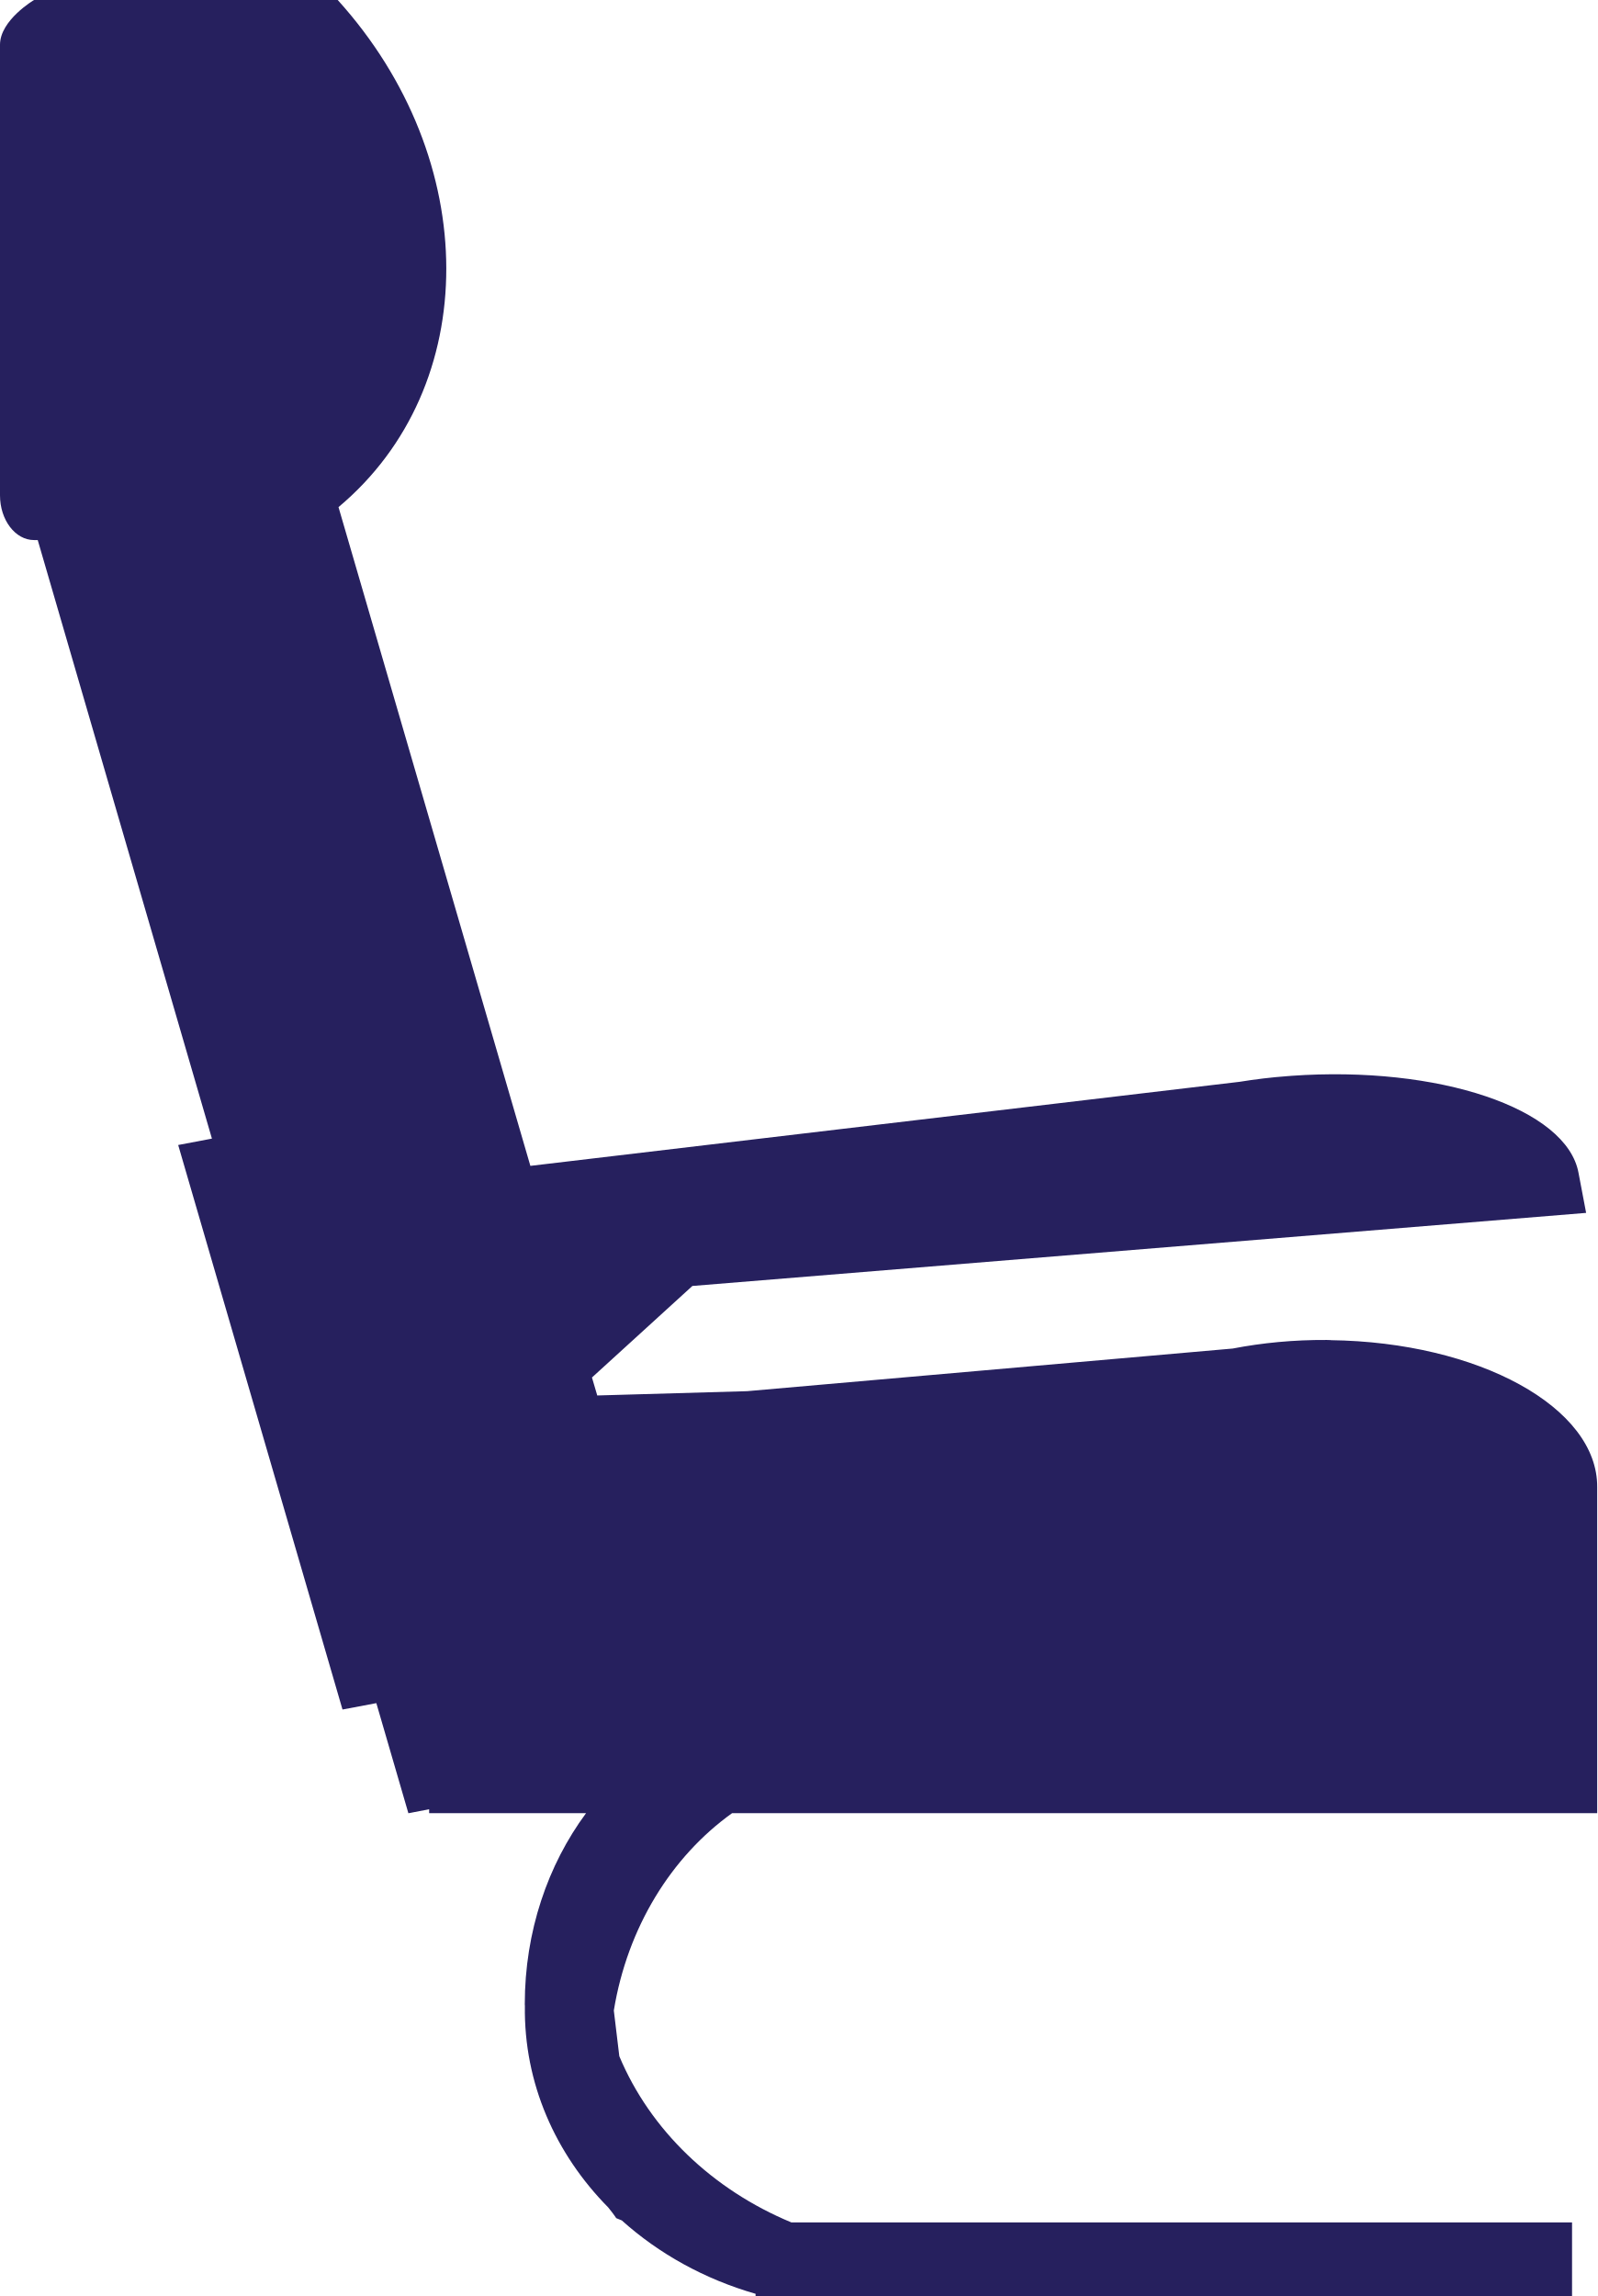
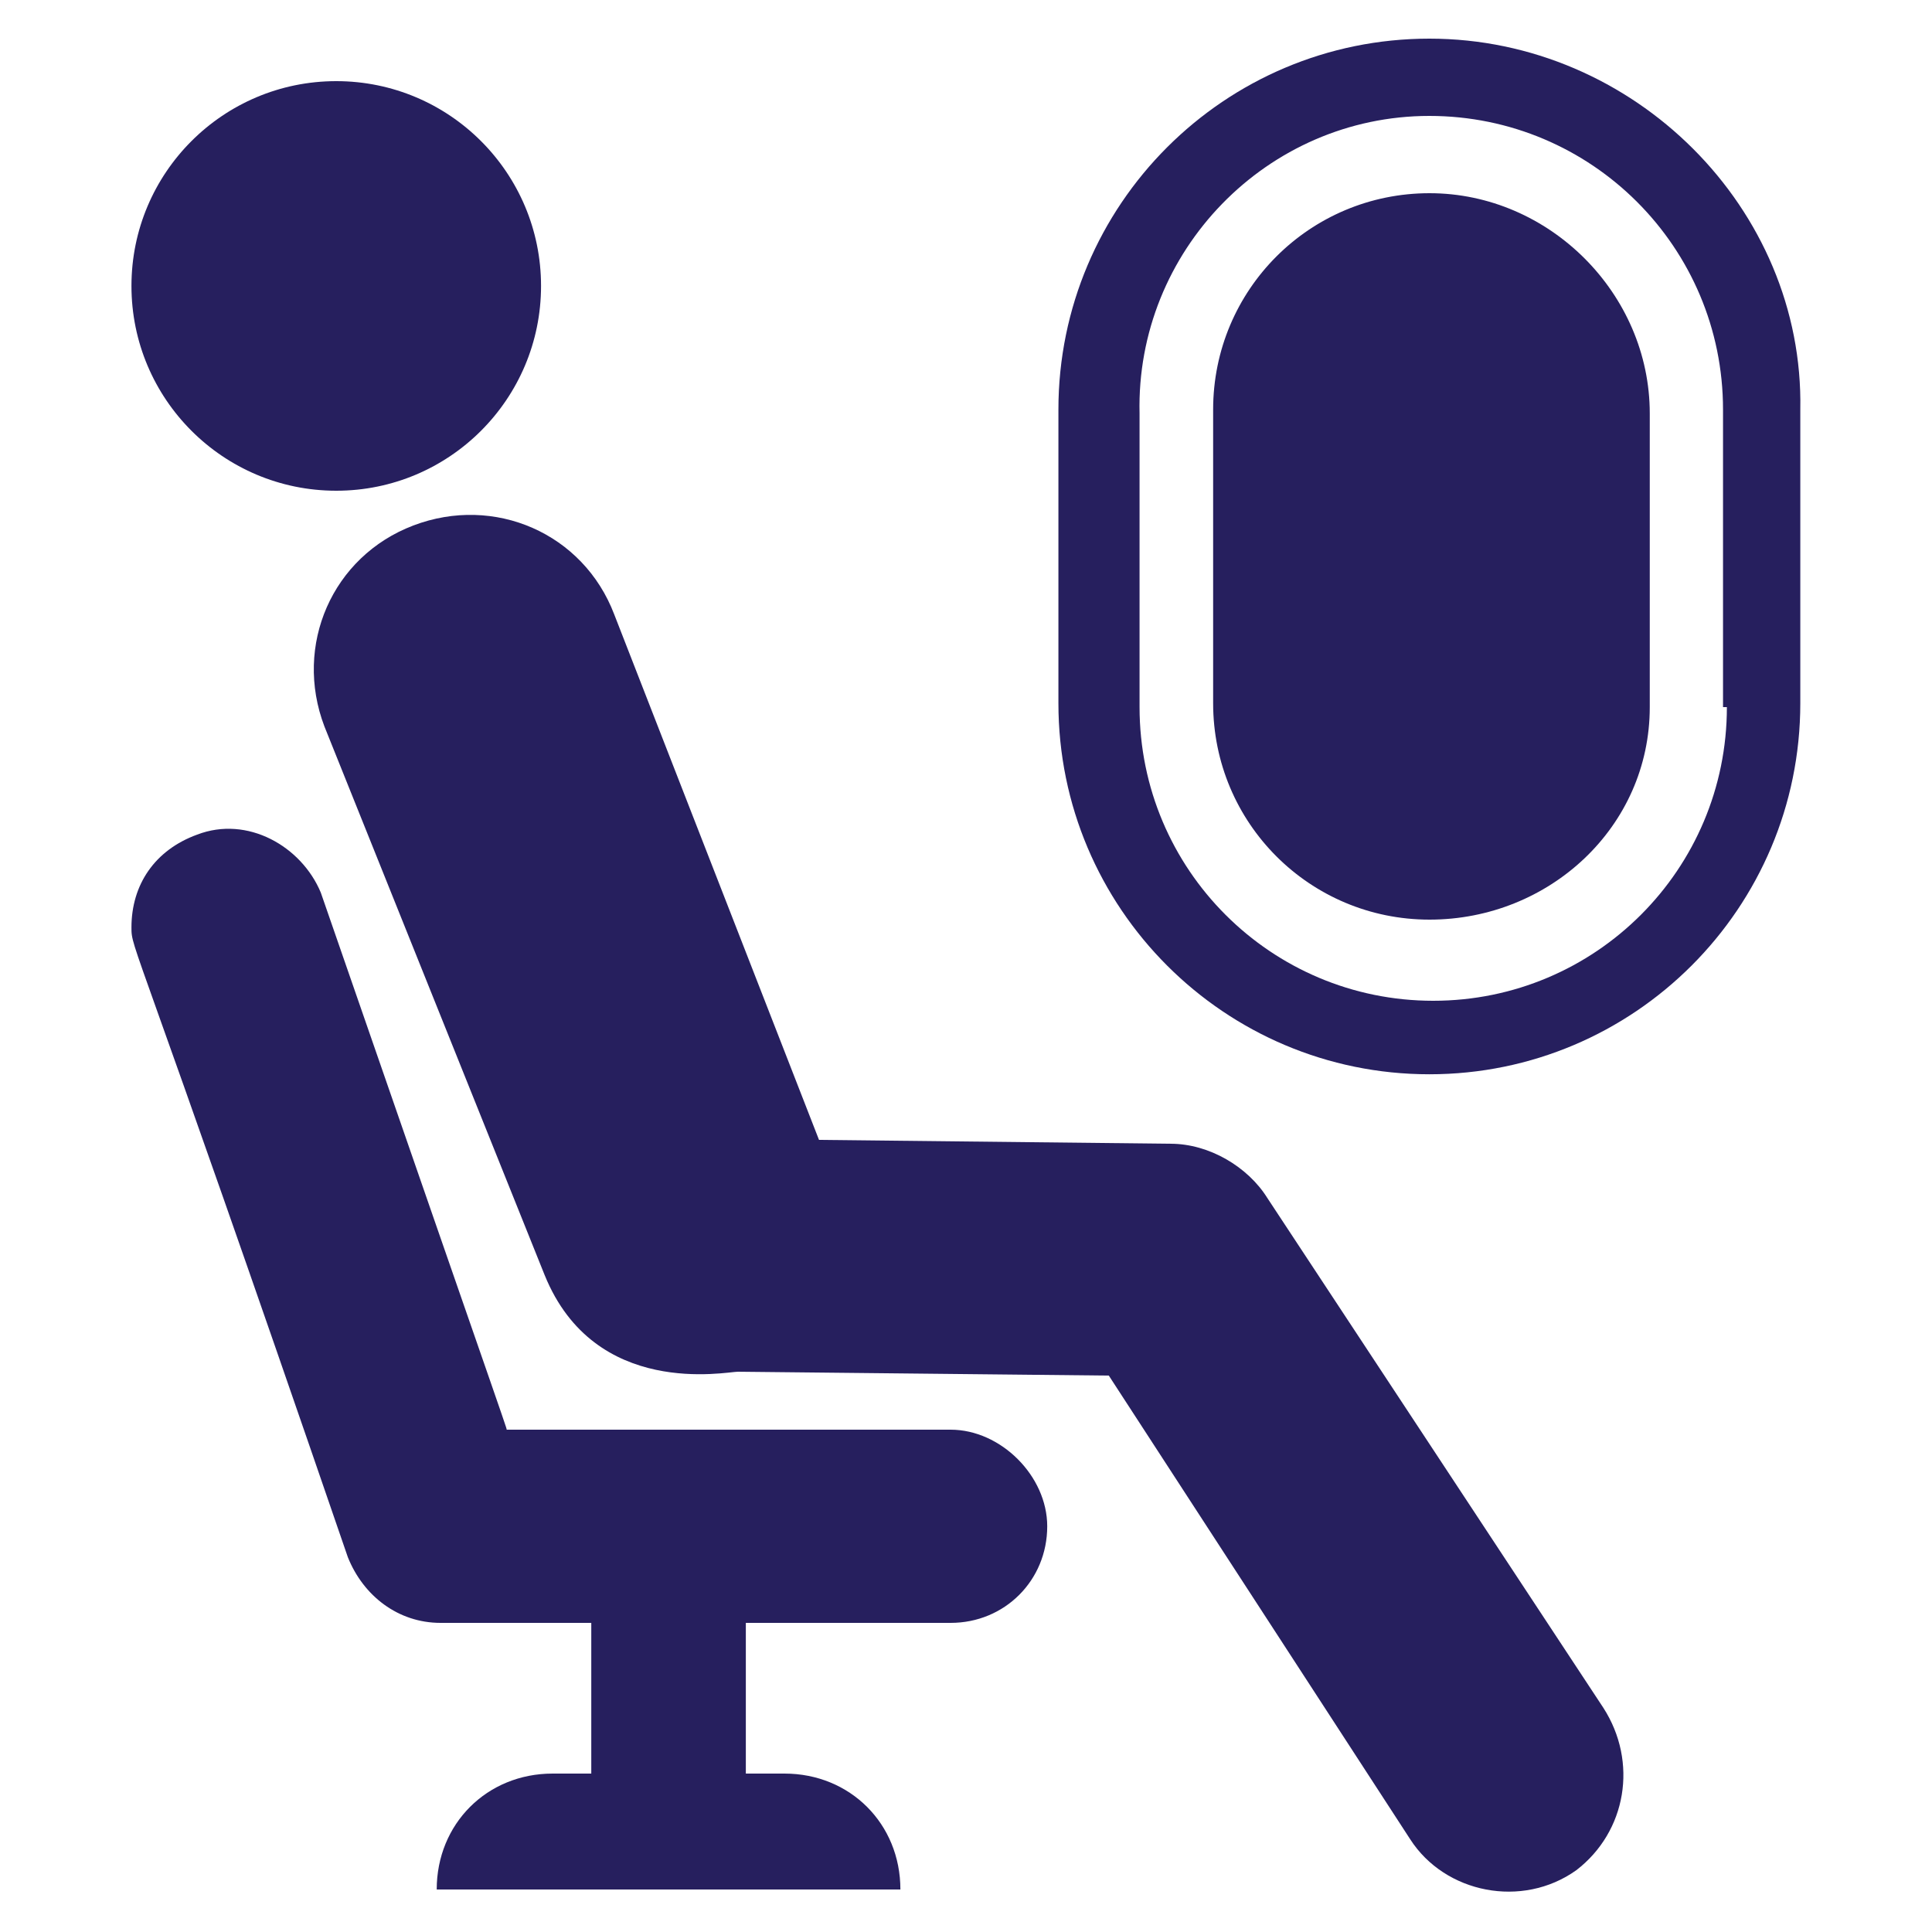
- <svg xmlns="http://www.w3.org/2000/svg" width="16" height="23" viewBox="0 0 16 23" fill="none">
-   <path d="M13.327 13.424V13.423L13.317 13.424C13.309 13.424 13.3 13.423 13.291 13.423C12.959 13.421 12.643 13.452 12.348 13.509L7.484 13.936L5.983 13.979L5.93 13.799L6.936 12.882L15.889 12.15L15.813 11.75C15.696 11.104 14.412 10.672 12.935 10.777V10.777L12.925 10.778C12.916 10.779 12.908 10.779 12.899 10.78C12.732 10.792 12.572 10.812 12.417 10.837L5.313 11.679L3.391 5.08C4.833 3.872 4.831 1.601 3.383 0H0.341C0.341 0 0 0.201 0 0.448V4.962C0 5.209 0.153 5.41 0.341 5.41H0.378L2.123 11.406L1.785 11.47L3.431 17.125L3.77 17.061L4.091 18.164L4.299 18.124V18.163H5.871C5.488 18.681 5.257 19.348 5.257 20.077C5.257 20.083 5.258 20.088 5.258 20.094C5.247 20.868 5.564 21.577 6.093 22.113C6.121 22.148 6.149 22.183 6.173 22.22C6.192 22.227 6.21 22.235 6.229 22.243C6.6 22.576 7.057 22.831 7.569 22.978V23H15.748V22.263L7.928 22.263C7.137 21.935 6.513 21.336 6.204 20.598L6.149 20.14C6.285 19.309 6.724 18.6 7.334 18.163H16V14.897C16.005 14.099 14.813 13.444 13.327 13.425L13.327 13.424Z" fill="#26205E" />
+ <svg xmlns="http://www.w3.org/2000/svg" width="24" height="24" viewBox="0 0 24 24" fill="none">
+   <path d="M13.009 18.96C13.009 19.632 12.481 20.16 11.809 20.16H9.265V22.032H9.745C10.561 22.032 11.185 22.656 11.185 23.472H5.425C5.425 22.656 6.049 22.032 6.865 22.032H7.345V20.16H5.473C4.945 20.16 4.513 19.824 4.321 19.344C1.633 11.52 1.633 11.808 1.633 11.52C1.633 10.992 1.921 10.56 2.449 10.368C3.073 10.128 3.745 10.512 3.985 11.088C6.529 18.432 6.289 17.712 6.289 17.76H11.809C12.433 17.76 13.009 18.336 13.009 18.96Z" fill="#261F5E" />
+   <path d="M7.63 7.632C7.246 6.624 6.142 6.144 5.134 6.528C4.126 6.912 3.646 8.016 4.03 9.024L6.766 15.84C7.39 17.376 9.022 17.04 9.166 17.04L13.774 17.088L17.518 22.848C17.95 23.52 18.91 23.712 19.582 23.232C20.206 22.752 20.35 21.888 19.918 21.216L15.742 14.88C15.502 14.496 15.022 14.208 14.542 14.208L10.174 14.16L7.63 7.632Z" fill="#261F5E" />
+   <path d="M4.177 6.096C5.582 6.096 6.721 4.957 6.721 3.552C6.721 2.147 5.582 1.008 4.177 1.008C2.772 1.008 1.633 2.147 1.633 3.552C1.633 4.957 2.772 6.096 4.177 6.096Z" fill="#261F5E" />
+   <path d="M17.756 0.48C15.212 0.48 13.148 2.544 13.148 5.088V8.736C13.148 11.28 15.212 13.345 17.756 13.345C20.3 13.345 22.364 11.28 22.364 8.736V5.088C22.412 2.592 20.3 0.48 17.756 0.48ZM21.452 8.784C21.452 10.8 19.82 12.432 17.804 12.432C15.788 12.432 14.156 10.8 14.156 8.784V5.136C14.108 3.12 15.74 1.44 17.756 1.44C19.772 1.44 21.404 3.072 21.404 5.088V8.784H21.452Z" fill="#261F5E" />
+   <path d="M20.494 8.784V5.136C20.494 3.648 19.246 2.4 17.758 2.4C16.27 2.4 15.07 3.6 15.07 5.088V8.736C15.07 10.224 16.27 11.424 17.758 11.424C19.246 11.424 20.494 10.272 20.494 8.784Z" fill="#261F5E" />
</svg>
